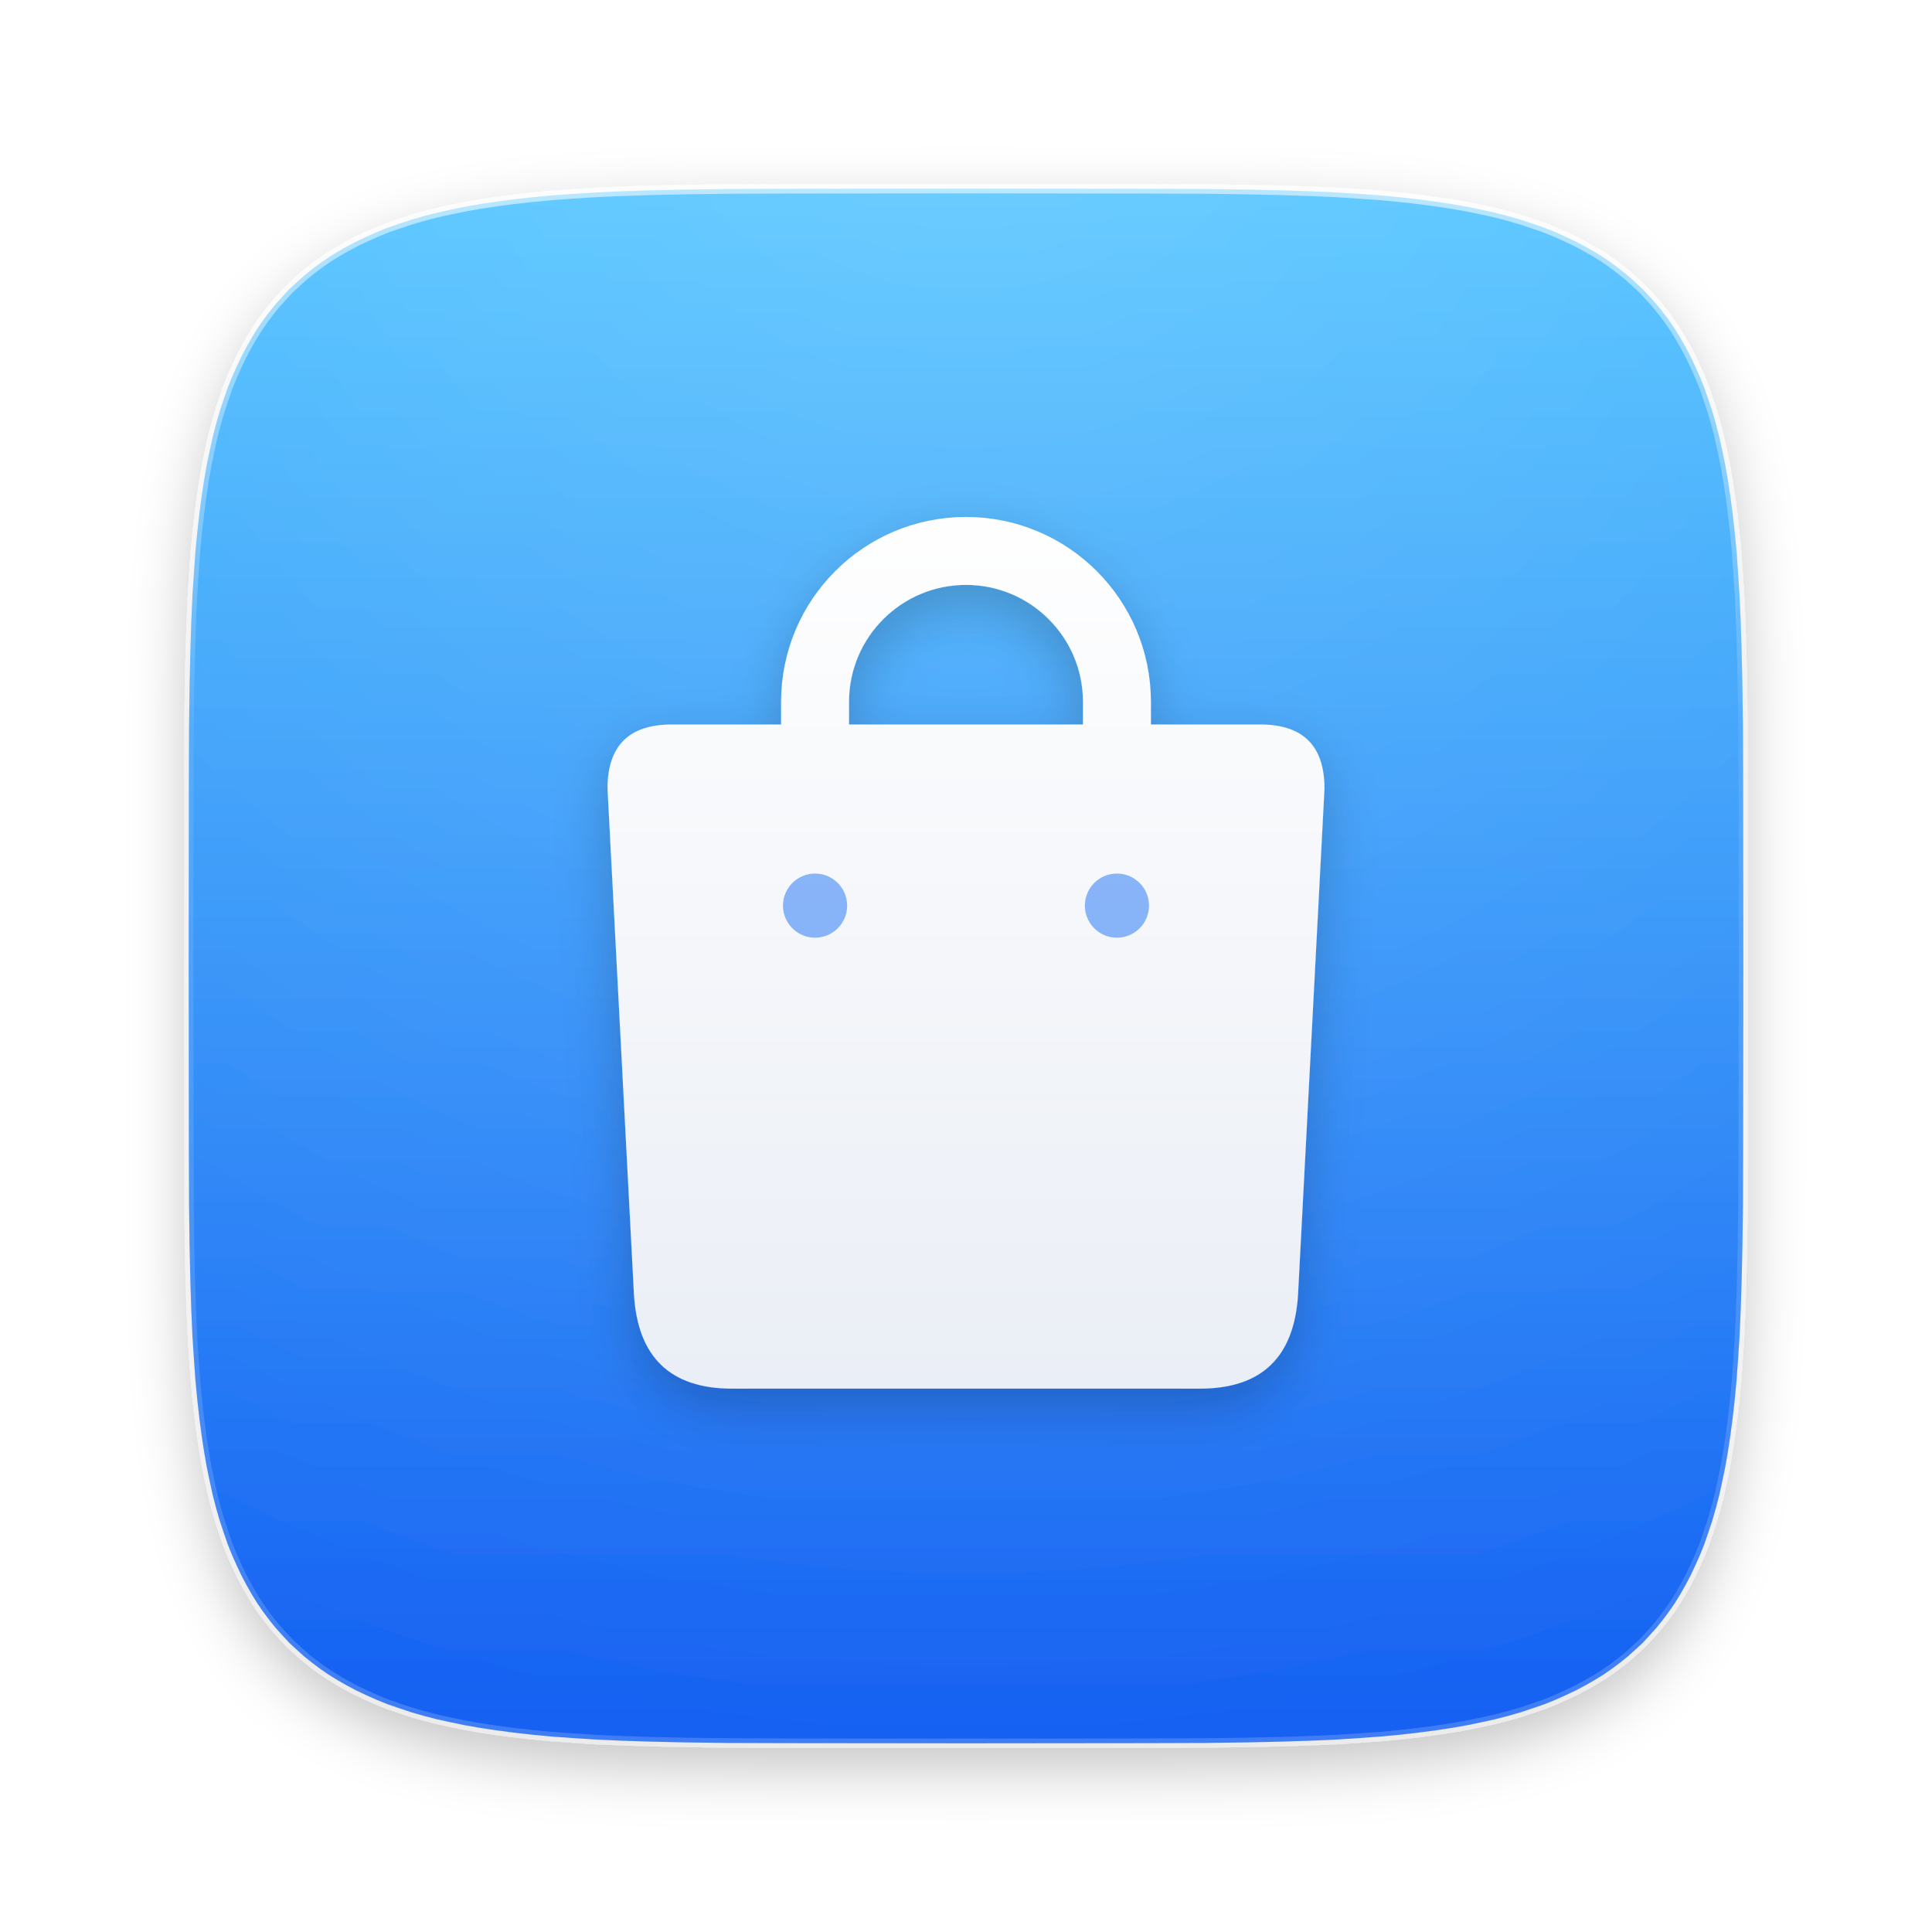
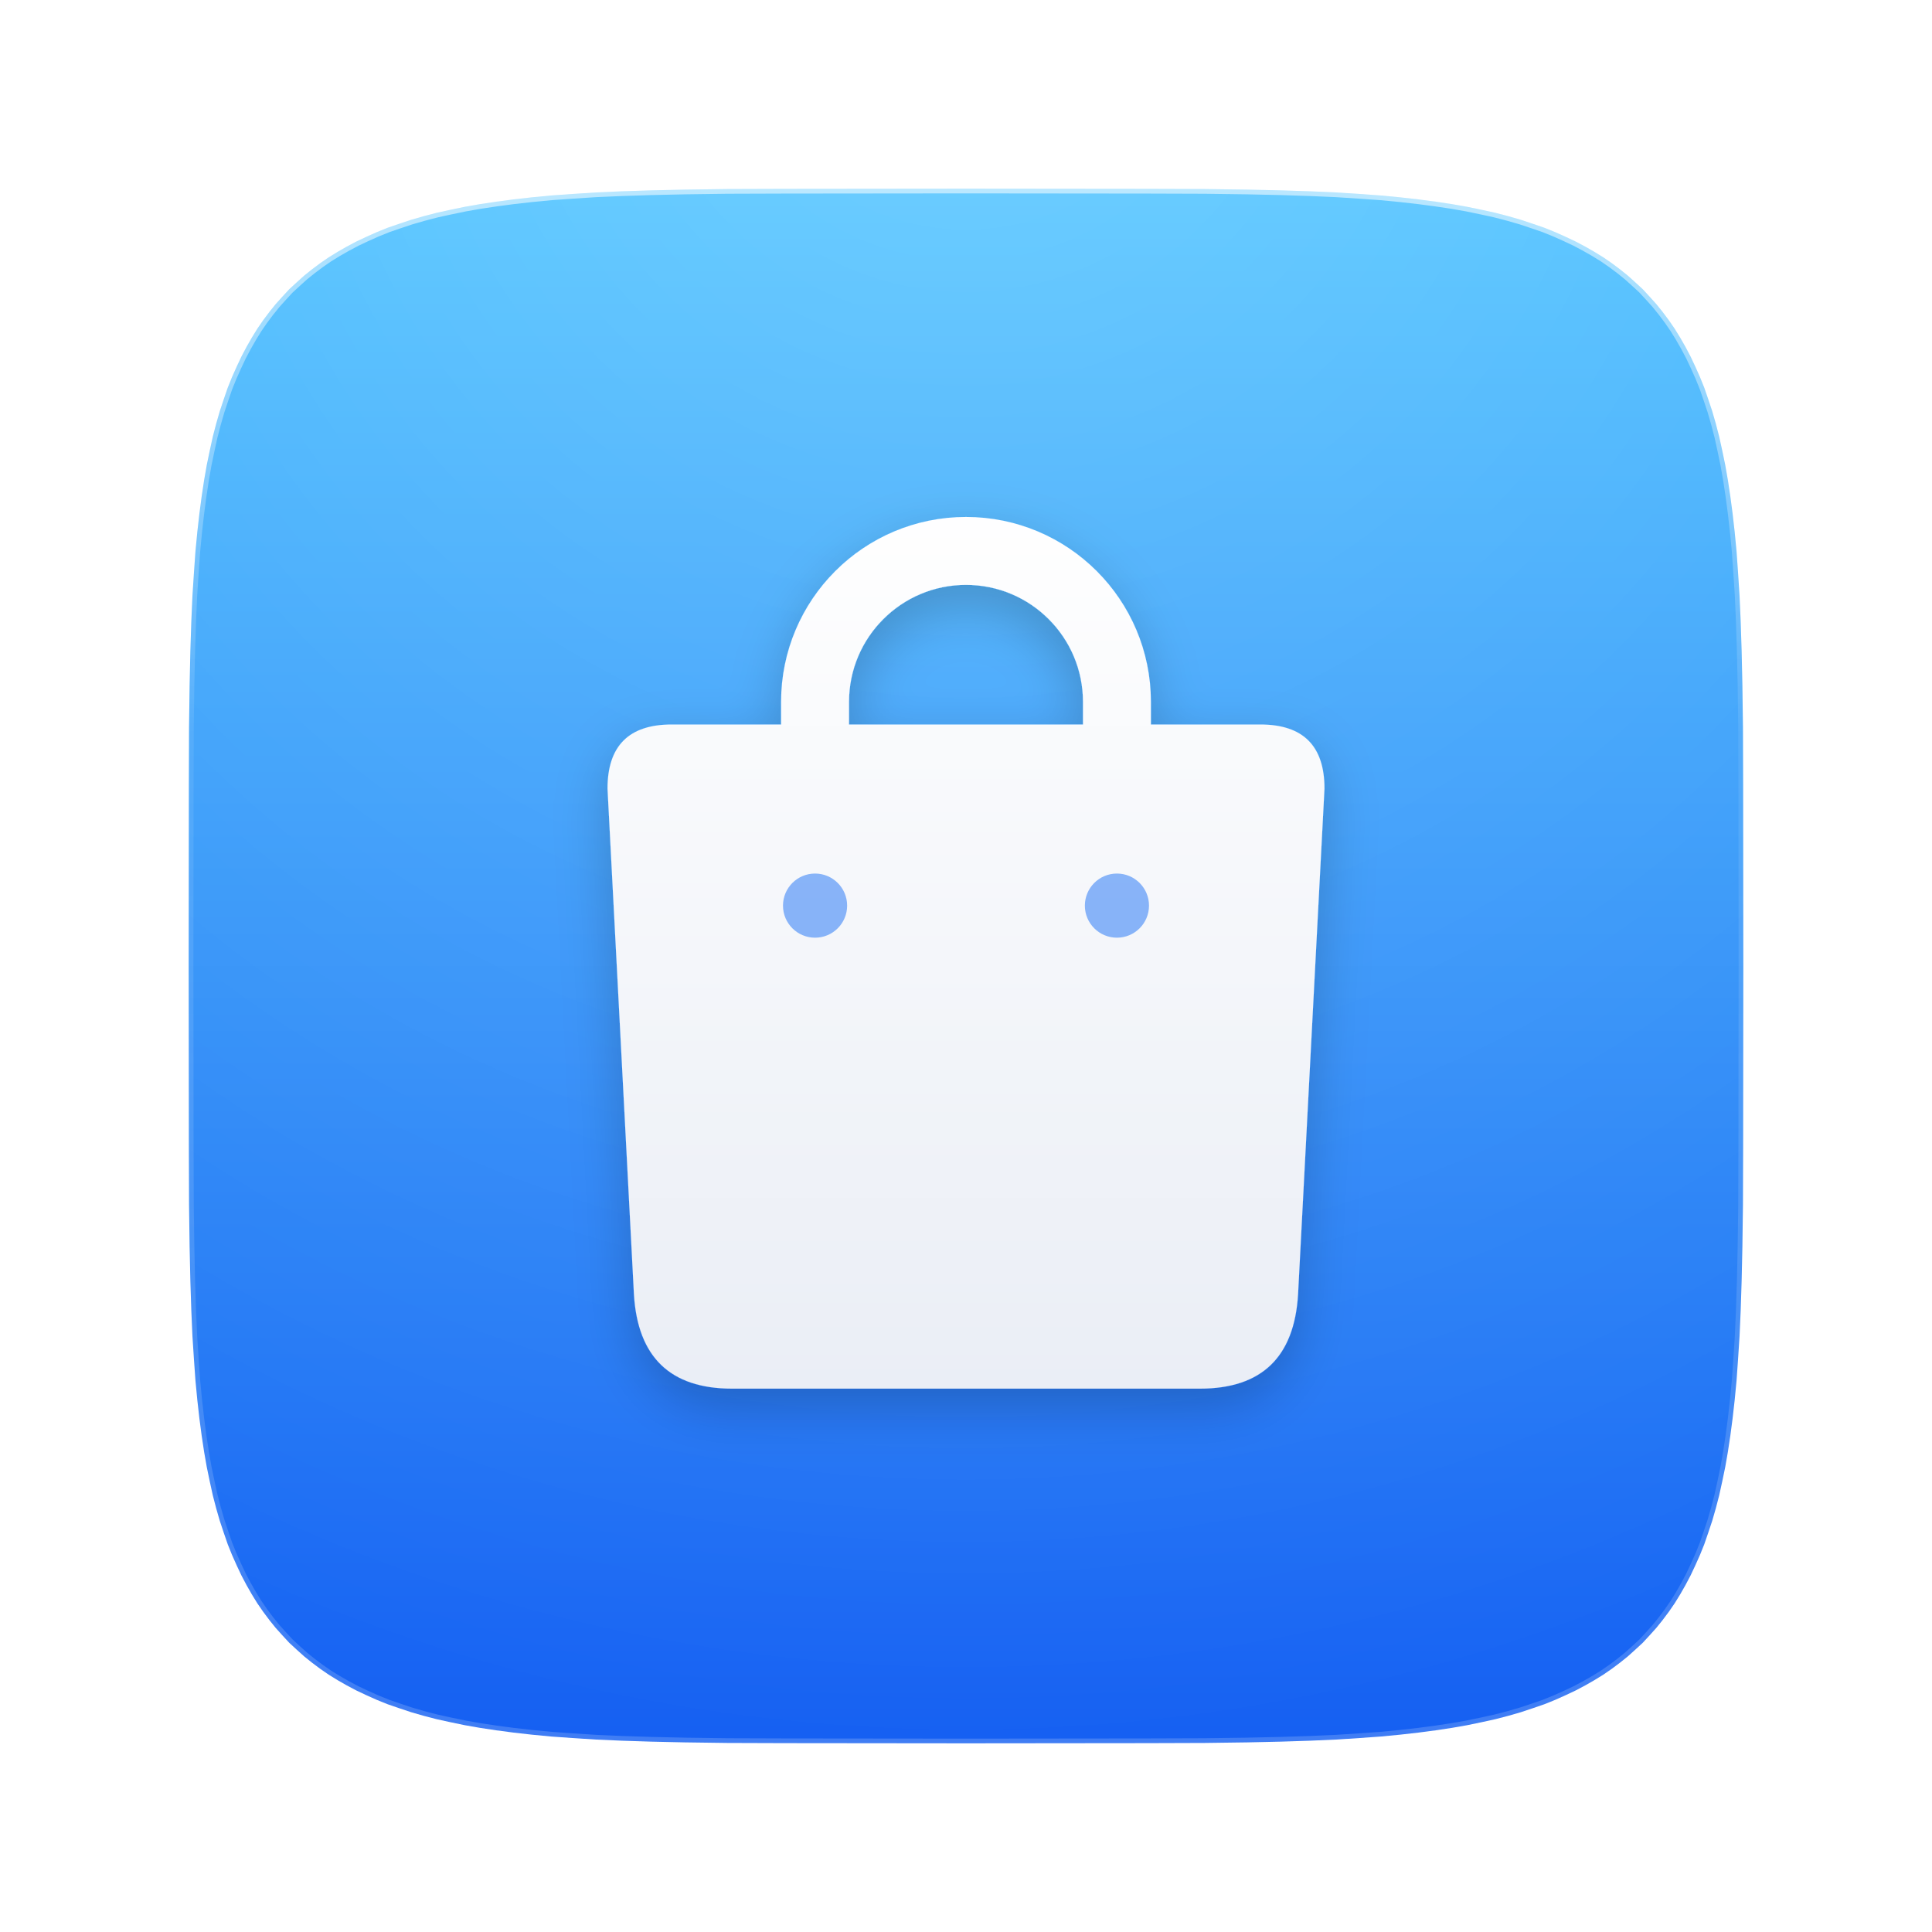
<svg xmlns="http://www.w3.org/2000/svg" width="1024" height="1024" viewBox="0 0 1024 1024">
  <defs>
    <clipPath id="body">
      <path d="M924.0,512.0 L923.9,608.0 L923.8,638.6 L923.5,660.9 L923.1,679.0 L922.6,694.5 L922.0,708.2 L921.2,720.5 L920.4,731.8 L919.4,742.2 L918.3,751.9 L917.1,761.0 L915.8,769.6 L914.4,777.6 L912.8,785.3 L911.2,792.6 L909.4,799.5 L907.5,806.1 L905.4,812.4 L903.3,818.5 L901.0,824.2 L898.5,829.8 L896.0,835.1 L893.3,840.2 L890.5,845.1 L887.6,849.8 L884.5,854.3 L881.2,858.7 L877.9,862.8 L874.3,866.8 L870.7,870.7 L866.8,874.3 L862.8,877.9 L858.7,881.2 L854.3,884.5 L849.8,887.6 L845.1,890.5 L840.2,893.3 L835.1,896.0 L829.8,898.5 L824.2,901.0 L818.5,903.3 L812.4,905.4 L806.1,907.5 L799.5,909.4 L792.6,911.2 L785.3,912.8 L777.6,914.4 L769.6,915.8 L761.0,917.1 L751.9,918.3 L742.2,919.4 L731.8,920.4 L720.5,921.2 L708.2,922.0 L694.5,922.6 L679.0,923.1 L660.9,923.5 L638.6,923.8 L608.0,923.9 L512.0,924.0 L416.0,923.9 L385.4,923.8 L363.1,923.5 L345.0,923.1 L329.5,922.6 L315.8,922.0 L303.5,921.2 L292.2,920.4 L281.8,919.4 L272.1,918.3 L263.0,917.1 L254.4,915.8 L246.4,914.4 L238.7,912.8 L231.4,911.2 L224.5,909.4 L217.9,907.5 L211.6,905.4 L205.5,903.3 L199.8,901.0 L194.2,898.5 L188.9,896.0 L183.8,893.3 L178.9,890.5 L174.2,887.6 L169.7,884.5 L165.3,881.2 L161.2,877.9 L157.2,874.3 L153.3,870.7 L149.7,866.8 L146.1,862.8 L142.8,858.7 L139.5,854.3 L136.4,849.8 L133.5,845.1 L130.7,840.2 L128.0,835.1 L125.5,829.8 L123.0,824.2 L120.7,818.5 L118.6,812.4 L116.5,806.1 L114.6,799.5 L112.8,792.6 L111.2,785.3 L109.6,777.6 L108.2,769.6 L106.9,761.0 L105.7,751.9 L104.6,742.2 L103.6,731.8 L102.8,720.5 L102.0,708.2 L101.4,694.5 L100.9,679.0 L100.5,660.9 L100.2,638.6 L100.1,608.0 L100.0,512.0 L100.1,416.0 L100.2,385.4 L100.5,363.1 L100.9,345.0 L101.4,329.5 L102.0,315.8 L102.8,303.5 L103.6,292.2 L104.6,281.8 L105.7,272.1 L106.9,263.0 L108.2,254.4 L109.6,246.4 L111.2,238.7 L112.8,231.4 L114.6,224.5 L116.5,217.9 L118.6,211.6 L120.7,205.5 L123.0,199.8 L125.5,194.2 L128.0,188.9 L130.7,183.8 L133.5,178.9 L136.4,174.2 L139.5,169.7 L142.8,165.3 L146.1,161.2 L149.7,157.2 L153.3,153.3 L157.2,149.7 L161.2,146.1 L165.3,142.8 L169.7,139.5 L174.2,136.4 L178.9,133.5 L183.8,130.7 L188.9,128.0 L194.2,125.5 L199.8,123.0 L205.5,120.7 L211.6,118.6 L217.9,116.5 L224.5,114.6 L231.4,112.8 L238.7,111.2 L246.4,109.6 L254.4,108.2 L263.0,106.9 L272.1,105.7 L281.8,104.6 L292.2,103.6 L303.5,102.8 L315.8,102.0 L329.5,101.4 L345.0,100.9 L363.1,100.5 L385.4,100.2 L416.0,100.1 L512.0,100.0 L608.0,100.1 L638.6,100.2 L660.9,100.5 L679.0,100.9 L694.5,101.4 L708.2,102.0 L720.5,102.8 L731.8,103.6 L742.2,104.6 L751.9,105.7 L761.0,106.9 L769.6,108.2 L777.6,109.6 L785.3,111.2 L792.6,112.8 L799.5,114.6 L806.1,116.5 L812.4,118.6 L818.5,120.7 L824.2,123.0 L829.8,125.5 L835.1,128.0 L840.2,130.7 L845.1,133.5 L849.8,136.4 L854.3,139.5 L858.7,142.8 L862.8,146.1 L866.8,149.7 L870.7,153.3 L874.3,157.2 L877.9,161.2 L881.2,165.3 L884.5,169.7 L887.6,174.2 L890.5,178.9 L893.3,183.8 L896.0,188.9 L898.5,194.2 L901.0,199.8 L903.3,205.5 L905.4,211.6 L907.5,217.9 L909.4,224.5 L911.2,231.4 L912.8,238.7 L914.4,246.4 L915.8,254.4 L917.1,263.0 L918.3,272.1 L919.4,281.8 L920.4,292.2 L921.2,303.5 L922.0,315.8 L922.6,329.5 L923.1,345.0 L923.5,363.1 L923.8,385.4 L923.9,416.0 Z" />
    </clipPath>
-     <filter id="drop" x="-20%" y="-20%" width="140%" height="150%">
-       <feGaussianBlur in="SourceAlpha" stdDeviation="16" />
-       <feOffset dy="12" />
-       <feComponentTransfer>
-         <feFuncA type="linear" slope="0.24" />
-       </feComponentTransfer>
-       <feMerge>
-         <feMergeNode />
-         <feMergeNode in="SourceGraphic" />
-       </feMerge>
-     </filter>
    <filter id="lift" x="-30%" y="-30%" width="160%" height="170%">
      <feGaussianBlur in="SourceAlpha" stdDeviation="14" />
      <feOffset dy="10" />
      <feComponentTransfer>
        <feFuncA type="linear" slope="0.2" />
      </feComponentTransfer>
      <feMerge>
        <feMergeNode />
        <feMergeNode in="SourceGraphic" />
      </feMerge>
    </filter>
    <radialGradient id="sky" cx="0.5" cy="0" r="0.9">
      <stop offset="0" stop-color="#fff" stop-opacity="0.22" />
      <stop offset="1" stop-color="#fff" stop-opacity="0" />
    </radialGradient>
    <linearGradient id="rim" x1="0" y1="0" x2="0" y2="1">
      <stop offset="0" stop-color="#fff" stop-opacity="0.55" />
      <stop offset="0.35" stop-color="#fff" stop-opacity="0.08" />
      <stop offset="1" stop-color="#fff" stop-opacity="0.18" />
    </linearGradient>
    <linearGradient id="ink" gradientUnits="userSpaceOnUse" x1="0" y1="260" x2="0" y2="760">
      <stop offset="0" stop-color="#ffffff" />
      <stop offset="1" stop-color="#e9edf5" />
    </linearGradient>
    <linearGradient id="bg" x1="0" y1="0" x2="0" y2="1">
      <stop offset="0" stop-color="#45bfff" />
      <stop offset="1" stop-color="#1660f2" />
    </linearGradient>
  </defs>
-   <g filter="url(#drop)">
+   <g>
    <path d="M924.0,512.0 L923.9,608.0 L923.8,638.6 L923.5,660.9 L923.1,679.0 L922.6,694.5 L922.0,708.2 L921.2,720.5 L920.4,731.8 L919.4,742.2 L918.3,751.9 L917.1,761.0 L915.8,769.6 L914.4,777.6 L912.8,785.3 L911.2,792.6 L909.4,799.5 L907.5,806.1 L905.4,812.4 L903.3,818.5 L901.0,824.2 L898.5,829.8 L896.0,835.1 L893.3,840.2 L890.5,845.1 L887.6,849.8 L884.5,854.3 L881.2,858.7 L877.9,862.8 L874.3,866.8 L870.7,870.7 L866.8,874.3 L862.8,877.9 L858.7,881.2 L854.3,884.5 L849.8,887.6 L845.1,890.5 L840.2,893.3 L835.1,896.0 L829.8,898.5 L824.2,901.0 L818.5,903.3 L812.4,905.4 L806.1,907.5 L799.5,909.4 L792.6,911.2 L785.3,912.8 L777.6,914.4 L769.6,915.8 L761.0,917.1 L751.9,918.3 L742.2,919.4 L731.8,920.4 L720.5,921.2 L708.2,922.0 L694.5,922.6 L679.0,923.1 L660.9,923.5 L638.6,923.8 L608.0,923.9 L512.0,924.0 L416.0,923.9 L385.4,923.8 L363.1,923.5 L345.0,923.1 L329.5,922.6 L315.8,922.0 L303.5,921.2 L292.2,920.4 L281.8,919.4 L272.1,918.3 L263.0,917.1 L254.4,915.8 L246.4,914.4 L238.7,912.8 L231.4,911.2 L224.5,909.4 L217.9,907.5 L211.6,905.4 L205.5,903.3 L199.8,901.0 L194.2,898.5 L188.9,896.0 L183.8,893.3 L178.9,890.5 L174.2,887.6 L169.7,884.5 L165.3,881.2 L161.2,877.9 L157.2,874.3 L153.3,870.7 L149.7,866.8 L146.1,862.8 L142.8,858.7 L139.5,854.3 L136.4,849.8 L133.5,845.1 L130.7,840.2 L128.0,835.1 L125.5,829.8 L123.0,824.2 L120.7,818.5 L118.6,812.4 L116.5,806.1 L114.6,799.5 L112.8,792.6 L111.2,785.3 L109.6,777.6 L108.2,769.6 L106.9,761.0 L105.7,751.9 L104.6,742.2 L103.6,731.8 L102.8,720.5 L102.0,708.2 L101.4,694.5 L100.9,679.0 L100.5,660.9 L100.2,638.6 L100.1,608.0 L100.0,512.0 L100.1,416.0 L100.2,385.4 L100.5,363.1 L100.9,345.0 L101.4,329.5 L102.0,315.8 L102.8,303.5 L103.6,292.2 L104.6,281.8 L105.7,272.1 L106.9,263.0 L108.2,254.4 L109.6,246.4 L111.2,238.7 L112.8,231.4 L114.6,224.5 L116.5,217.9 L118.6,211.6 L120.7,205.5 L123.0,199.8 L125.5,194.2 L128.0,188.9 L130.7,183.8 L133.5,178.9 L136.4,174.2 L139.5,169.7 L142.8,165.3 L146.1,161.2 L149.7,157.2 L153.3,153.3 L157.2,149.7 L161.2,146.1 L165.3,142.8 L169.7,139.5 L174.2,136.4 L178.9,133.5 L183.8,130.7 L188.9,128.0 L194.2,125.5 L199.8,123.0 L205.5,120.7 L211.6,118.6 L217.9,116.5 L224.5,114.6 L231.4,112.8 L238.7,111.2 L246.4,109.6 L254.4,108.2 L263.0,106.9 L272.1,105.7 L281.8,104.6 L292.2,103.6 L303.5,102.8 L315.8,102.0 L329.5,101.4 L345.0,100.9 L363.1,100.5 L385.4,100.2 L416.0,100.1 L512.0,100.0 L608.0,100.1 L638.6,100.2 L660.9,100.5 L679.0,100.9 L694.5,101.4 L708.2,102.0 L720.5,102.8 L731.8,103.6 L742.2,104.6 L751.9,105.7 L761.0,106.9 L769.6,108.2 L777.6,109.6 L785.3,111.2 L792.6,112.8 L799.5,114.6 L806.1,116.5 L812.4,118.6 L818.5,120.7 L824.2,123.0 L829.8,125.5 L835.1,128.0 L840.2,130.7 L845.1,133.5 L849.8,136.4 L854.3,139.5 L858.7,142.8 L862.8,146.1 L866.8,149.7 L870.7,153.3 L874.3,157.2 L877.9,161.2 L881.2,165.3 L884.5,169.7 L887.6,174.2 L890.5,178.9 L893.3,183.8 L896.0,188.9 L898.5,194.2 L901.0,199.8 L903.3,205.5 L905.4,211.6 L907.5,217.9 L909.4,224.5 L911.2,231.4 L912.8,238.7 L914.4,246.4 L915.8,254.4 L917.1,263.0 L918.3,272.1 L919.4,281.8 L920.4,292.2 L921.2,303.5 L922.0,315.8 L922.6,329.5 L923.1,345.0 L923.5,363.1 L923.8,385.4 L923.9,416.0 Z" fill="url(#bg)" />
    <g clip-path="url(#body)">
      <rect width="1024" height="1024" fill="url(#sky)" />
      <g filter="url(#lift)">
        <path d="M432 418 v-46 a80 80 0 0 1 160 0 v46" fill="none" stroke="url(#ink)" stroke-width="36" stroke-linecap="round" />
        <path d="M322 418 q0 -34 34 -34 h312 q34 0 34 34 l-14 268 q-3 50 -52 50 h-248 q-49 0 -52 -50 Z" fill="url(#ink)" />
        <circle cx="432" cy="480" r="17" fill="#2f7cf5" fill-opacity="0.55" />
        <circle cx="592" cy="480" r="17" fill="#2f7cf5" fill-opacity="0.55" />
      </g>
    </g>
    <path d="M924.0,512.0 L923.9,608.0 L923.8,638.6 L923.5,660.9 L923.1,679.0 L922.6,694.5 L922.0,708.2 L921.2,720.5 L920.4,731.8 L919.4,742.2 L918.3,751.9 L917.1,761.0 L915.8,769.6 L914.4,777.6 L912.8,785.3 L911.2,792.6 L909.4,799.5 L907.5,806.1 L905.4,812.4 L903.3,818.5 L901.0,824.2 L898.5,829.8 L896.0,835.1 L893.3,840.2 L890.5,845.1 L887.6,849.8 L884.5,854.3 L881.2,858.7 L877.9,862.8 L874.3,866.8 L870.7,870.7 L866.8,874.3 L862.8,877.9 L858.7,881.2 L854.3,884.5 L849.8,887.6 L845.1,890.5 L840.2,893.3 L835.1,896.0 L829.8,898.5 L824.2,901.0 L818.5,903.3 L812.4,905.4 L806.1,907.5 L799.5,909.4 L792.6,911.2 L785.3,912.8 L777.6,914.4 L769.6,915.8 L761.0,917.1 L751.9,918.3 L742.2,919.4 L731.8,920.4 L720.5,921.2 L708.2,922.0 L694.5,922.6 L679.0,923.1 L660.9,923.5 L638.6,923.8 L608.0,923.9 L512.0,924.0 L416.0,923.9 L385.4,923.8 L363.1,923.5 L345.0,923.1 L329.5,922.6 L315.8,922.0 L303.5,921.2 L292.2,920.4 L281.8,919.4 L272.1,918.3 L263.0,917.1 L254.4,915.8 L246.4,914.4 L238.7,912.8 L231.4,911.2 L224.5,909.4 L217.9,907.5 L211.6,905.4 L205.5,903.3 L199.8,901.0 L194.2,898.5 L188.9,896.0 L183.8,893.3 L178.9,890.5 L174.2,887.6 L169.7,884.5 L165.3,881.2 L161.2,877.9 L157.2,874.3 L153.3,870.7 L149.7,866.8 L146.1,862.8 L142.8,858.7 L139.5,854.3 L136.4,849.8 L133.5,845.1 L130.7,840.2 L128.0,835.1 L125.5,829.8 L123.0,824.2 L120.7,818.5 L118.6,812.4 L116.5,806.1 L114.6,799.5 L112.8,792.6 L111.2,785.3 L109.6,777.6 L108.2,769.6 L106.9,761.0 L105.7,751.9 L104.6,742.2 L103.6,731.8 L102.8,720.5 L102.0,708.2 L101.4,694.5 L100.9,679.0 L100.5,660.9 L100.2,638.6 L100.1,608.0 L100.0,512.0 L100.1,416.0 L100.2,385.4 L100.5,363.1 L100.9,345.0 L101.4,329.5 L102.0,315.8 L102.8,303.5 L103.6,292.2 L104.6,281.8 L105.7,272.1 L106.9,263.0 L108.2,254.4 L109.6,246.4 L111.2,238.7 L112.8,231.4 L114.6,224.5 L116.5,217.9 L118.6,211.6 L120.7,205.5 L123.0,199.8 L125.5,194.2 L128.0,188.9 L130.7,183.8 L133.5,178.9 L136.4,174.2 L139.5,169.7 L142.8,165.3 L146.1,161.2 L149.7,157.2 L153.3,153.3 L157.2,149.7 L161.2,146.1 L165.3,142.8 L169.7,139.5 L174.2,136.4 L178.9,133.5 L183.8,130.7 L188.9,128.0 L194.2,125.5 L199.8,123.0 L205.5,120.7 L211.6,118.6 L217.9,116.5 L224.5,114.6 L231.4,112.8 L238.7,111.2 L246.4,109.6 L254.4,108.2 L263.0,106.9 L272.1,105.7 L281.8,104.6 L292.2,103.6 L303.5,102.8 L315.8,102.0 L329.5,101.4 L345.0,100.9 L363.1,100.5 L385.4,100.2 L416.0,100.1 L512.0,100.0 L608.0,100.1 L638.6,100.2 L660.9,100.5 L679.0,100.9 L694.5,101.4 L708.2,102.0 L720.5,102.8 L731.8,103.6 L742.2,104.6 L751.9,105.7 L761.0,106.9 L769.6,108.2 L777.6,109.6 L785.3,111.2 L792.6,112.8 L799.5,114.6 L806.1,116.5 L812.4,118.6 L818.5,120.7 L824.2,123.0 L829.8,125.5 L835.1,128.0 L840.2,130.7 L845.1,133.5 L849.8,136.4 L854.3,139.5 L858.7,142.8 L862.8,146.1 L866.8,149.7 L870.7,153.3 L874.3,157.2 L877.9,161.2 L881.2,165.3 L884.5,169.7 L887.6,174.2 L890.5,178.9 L893.3,183.8 L896.0,188.9 L898.5,194.2 L901.0,199.8 L903.3,205.5 L905.4,211.6 L907.5,217.9 L909.4,224.5 L911.2,231.4 L912.8,238.7 L914.4,246.4 L915.8,254.4 L917.1,263.0 L918.3,272.1 L919.4,281.8 L920.4,292.2 L921.2,303.5 L922.0,315.8 L922.6,329.5 L923.1,345.0 L923.5,363.1 L923.8,385.4 L923.9,416.0 Z" fill="none" stroke="url(#rim)" stroke-width="5" />
  </g>
</svg>
